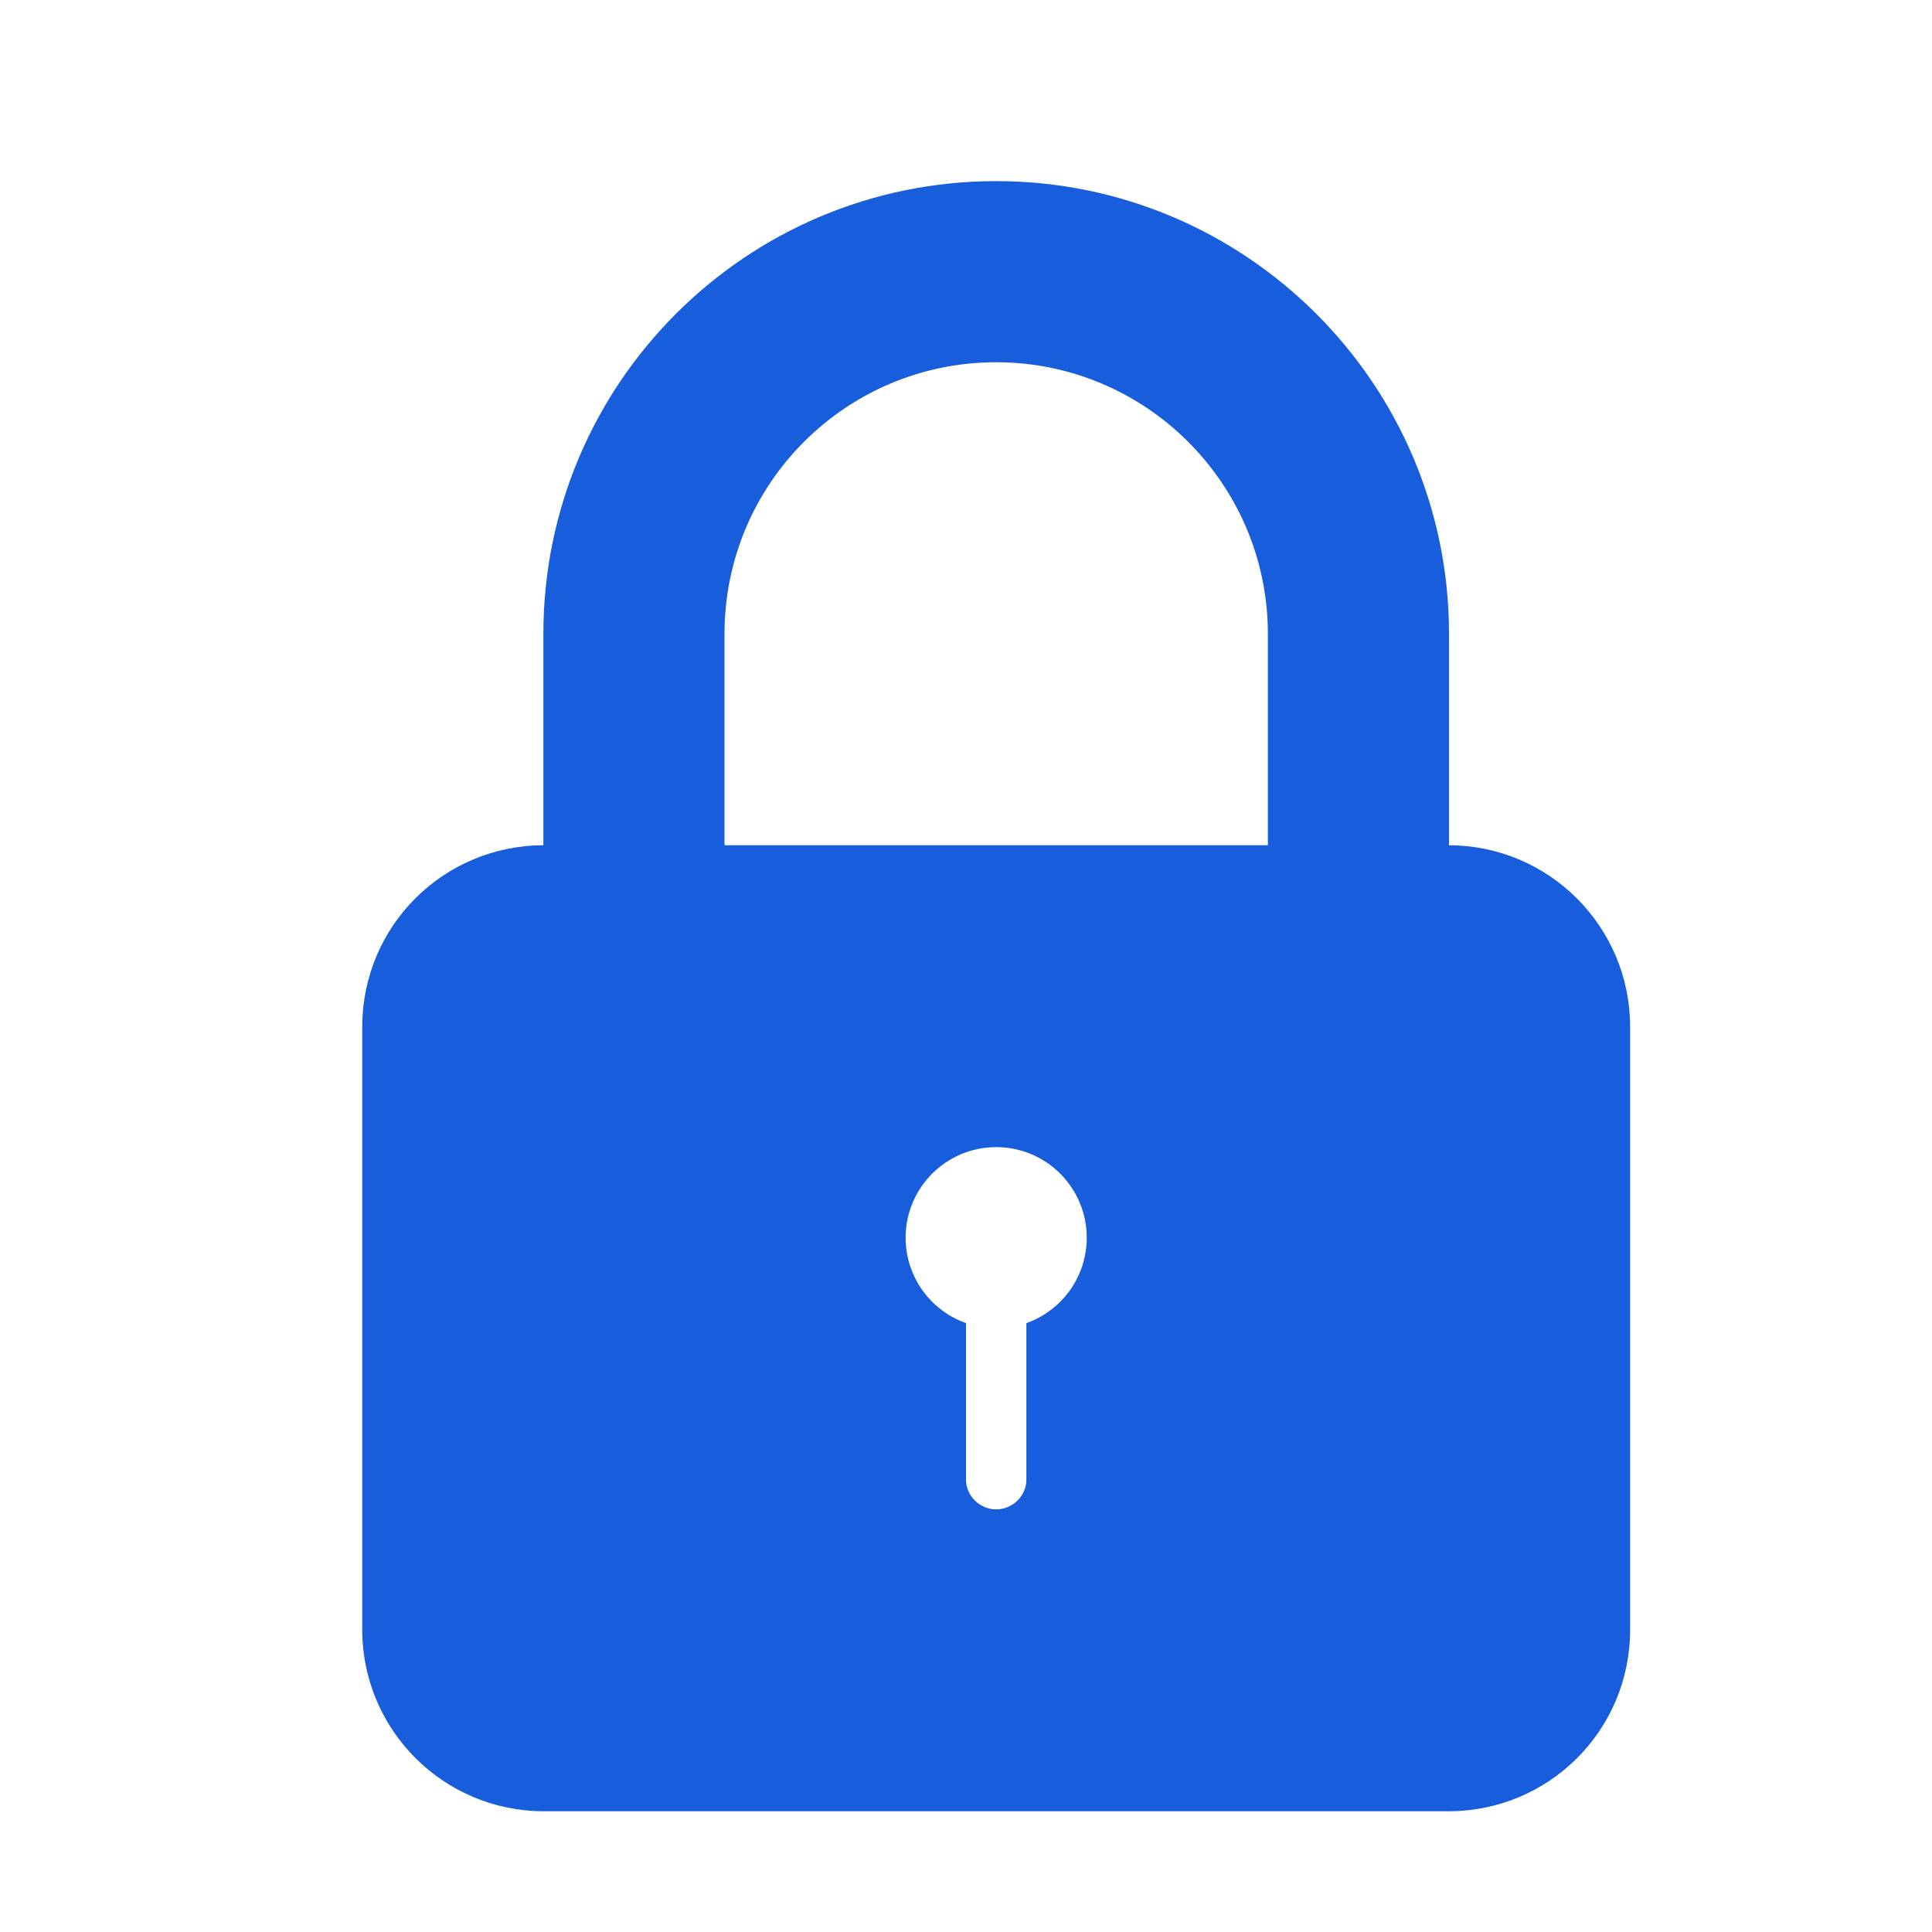
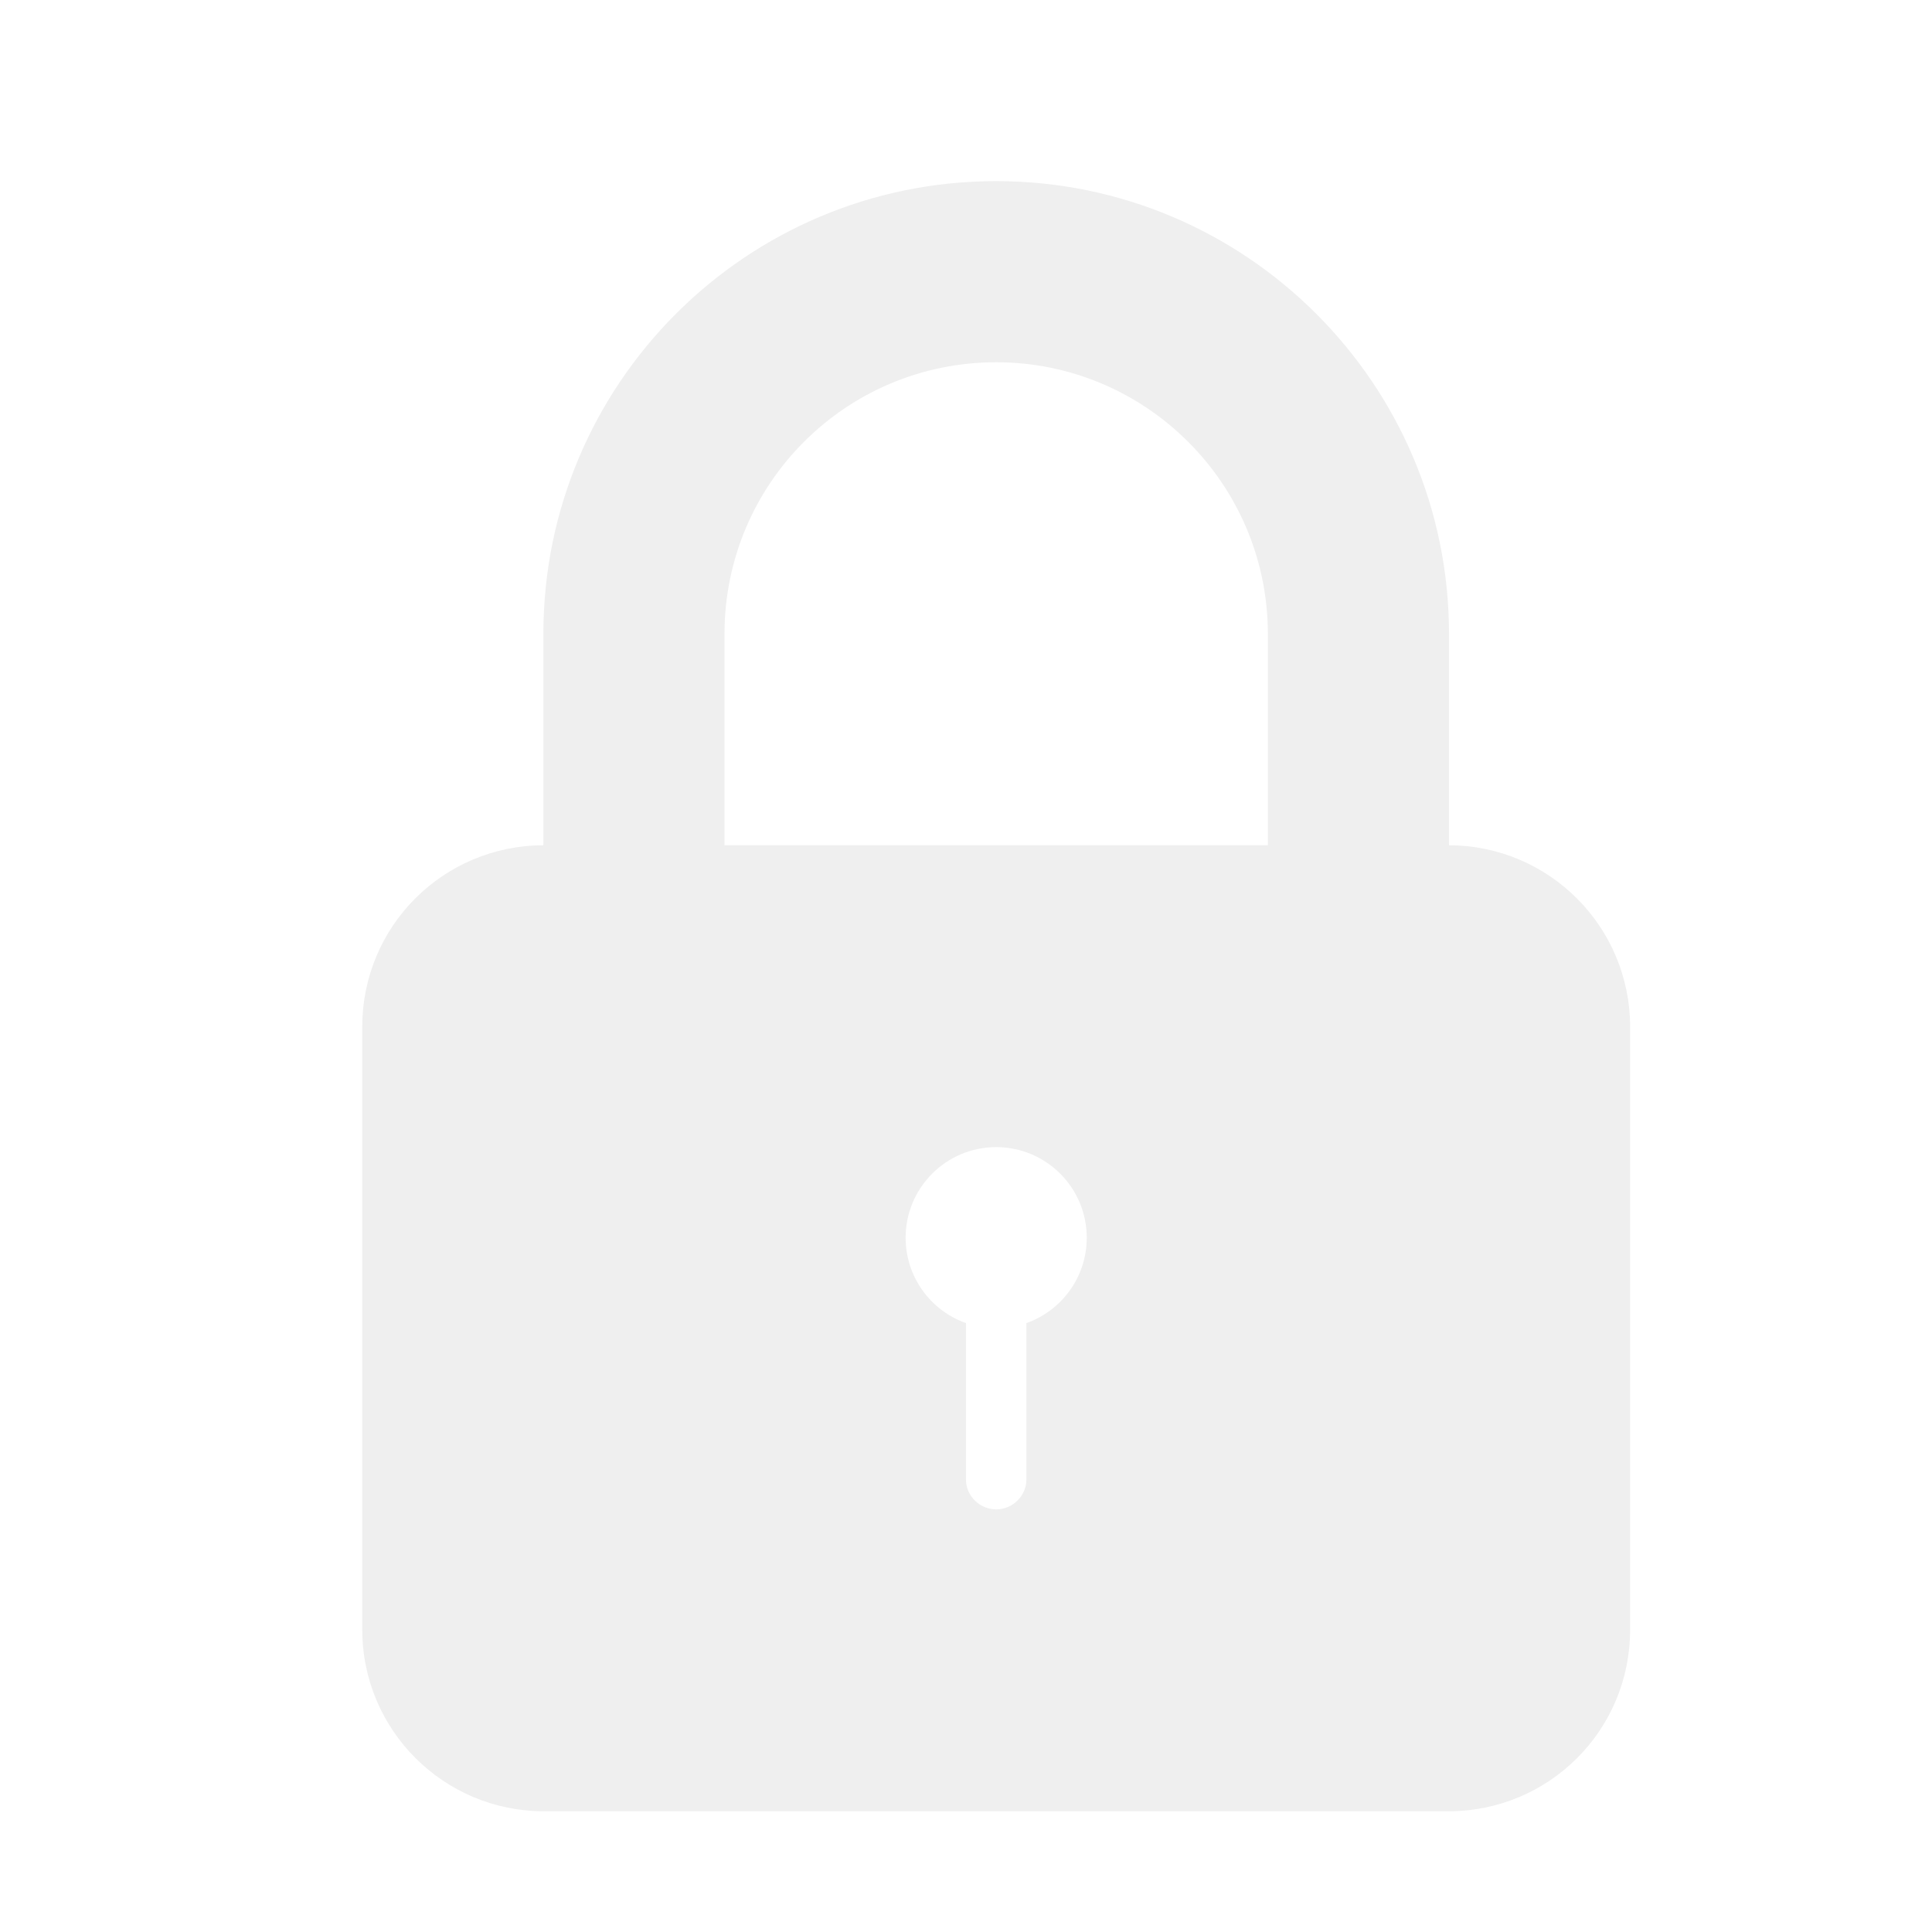
<svg xmlns="http://www.w3.org/2000/svg" width="32px" height="32px" viewBox="0 0 32 32" version="1.1">
-   <defs />
+   <defs fill="#000000" />
  <g id="Page-1" stroke="none" stroke-width="1" fill="none" fill-rule="evenodd">
    <g id="icon-114-lock" fill="#000000">
-       <path d="M16,21.915 L16,24.509 C16,24.78 16.232,25 16.5,25 C16.776,25 17,24.772 17,24.509 L17,21.915 C17.583,21.709 18,21.153 18,20.5 C18,19.672 17.328,19 16.5,19 C15.672,19 15,19.672 15,20.5 C15,21.153 15.417,21.709 16,21.915 L16,21.915 Z M9,14 L9,10.499 C9,6.357 12.358,3 16.5,3 C20.634,3 24,6.358 24,10.499 L24,14 C25.659,14.005 27,15.35 27,17.009 L27,26.991 C27,28.663 25.653,30 23.991,30 L9.009,30 C7.346,30 6,28.653 6,26.991 L6,17.009 C6,15.34 7.342,14.005 9,14 L9,14 L9,14 Z M12,14 L12,10.501 C12,8.009 14.015,6 16.5,6 C18.98,6 21,8.015 21,10.501 L21,14 L12,14 L12,14 L12,14 Z" id="lock" style="fill: rgb(23, 93, 220);" />
+       <path d="M16,21.915 L16,24.509 C16,24.78 16.232,25 16.5,25 C16.776,25 17,24.772 17,24.509 L17,21.915 C17.583,21.709 18,21.153 18,20.5 C18,19.672 17.328,19 16.5,19 C15.672,19 15,19.672 15,20.5 C15,21.153 15.417,21.709 16,21.915 L16,21.915 Z M9,14 L9,10.499 C9,6.357 12.358,3 16.5,3 C20.634,3 24,6.358 24,10.499 L24,14 C25.659,14.005 27,15.35 27,17.009 L27,26.991 C27,28.663 25.653,30 23.991,30 L9.009,30 C7.346,30 6,28.653 6,26.991 L6,17.009 C6,15.34 7.342,14.005 9,14 L9,14 L9,14 Z M12,14 L12,10.501 C12,8.009 14.015,6 16.5,6 C18.98,6 21,8.015 21,10.501 L21,14 L12,14 L12,14 L12,14 Z" id="lock" style="fill: #efefef;" />
    </g>
  </g>
</svg>
